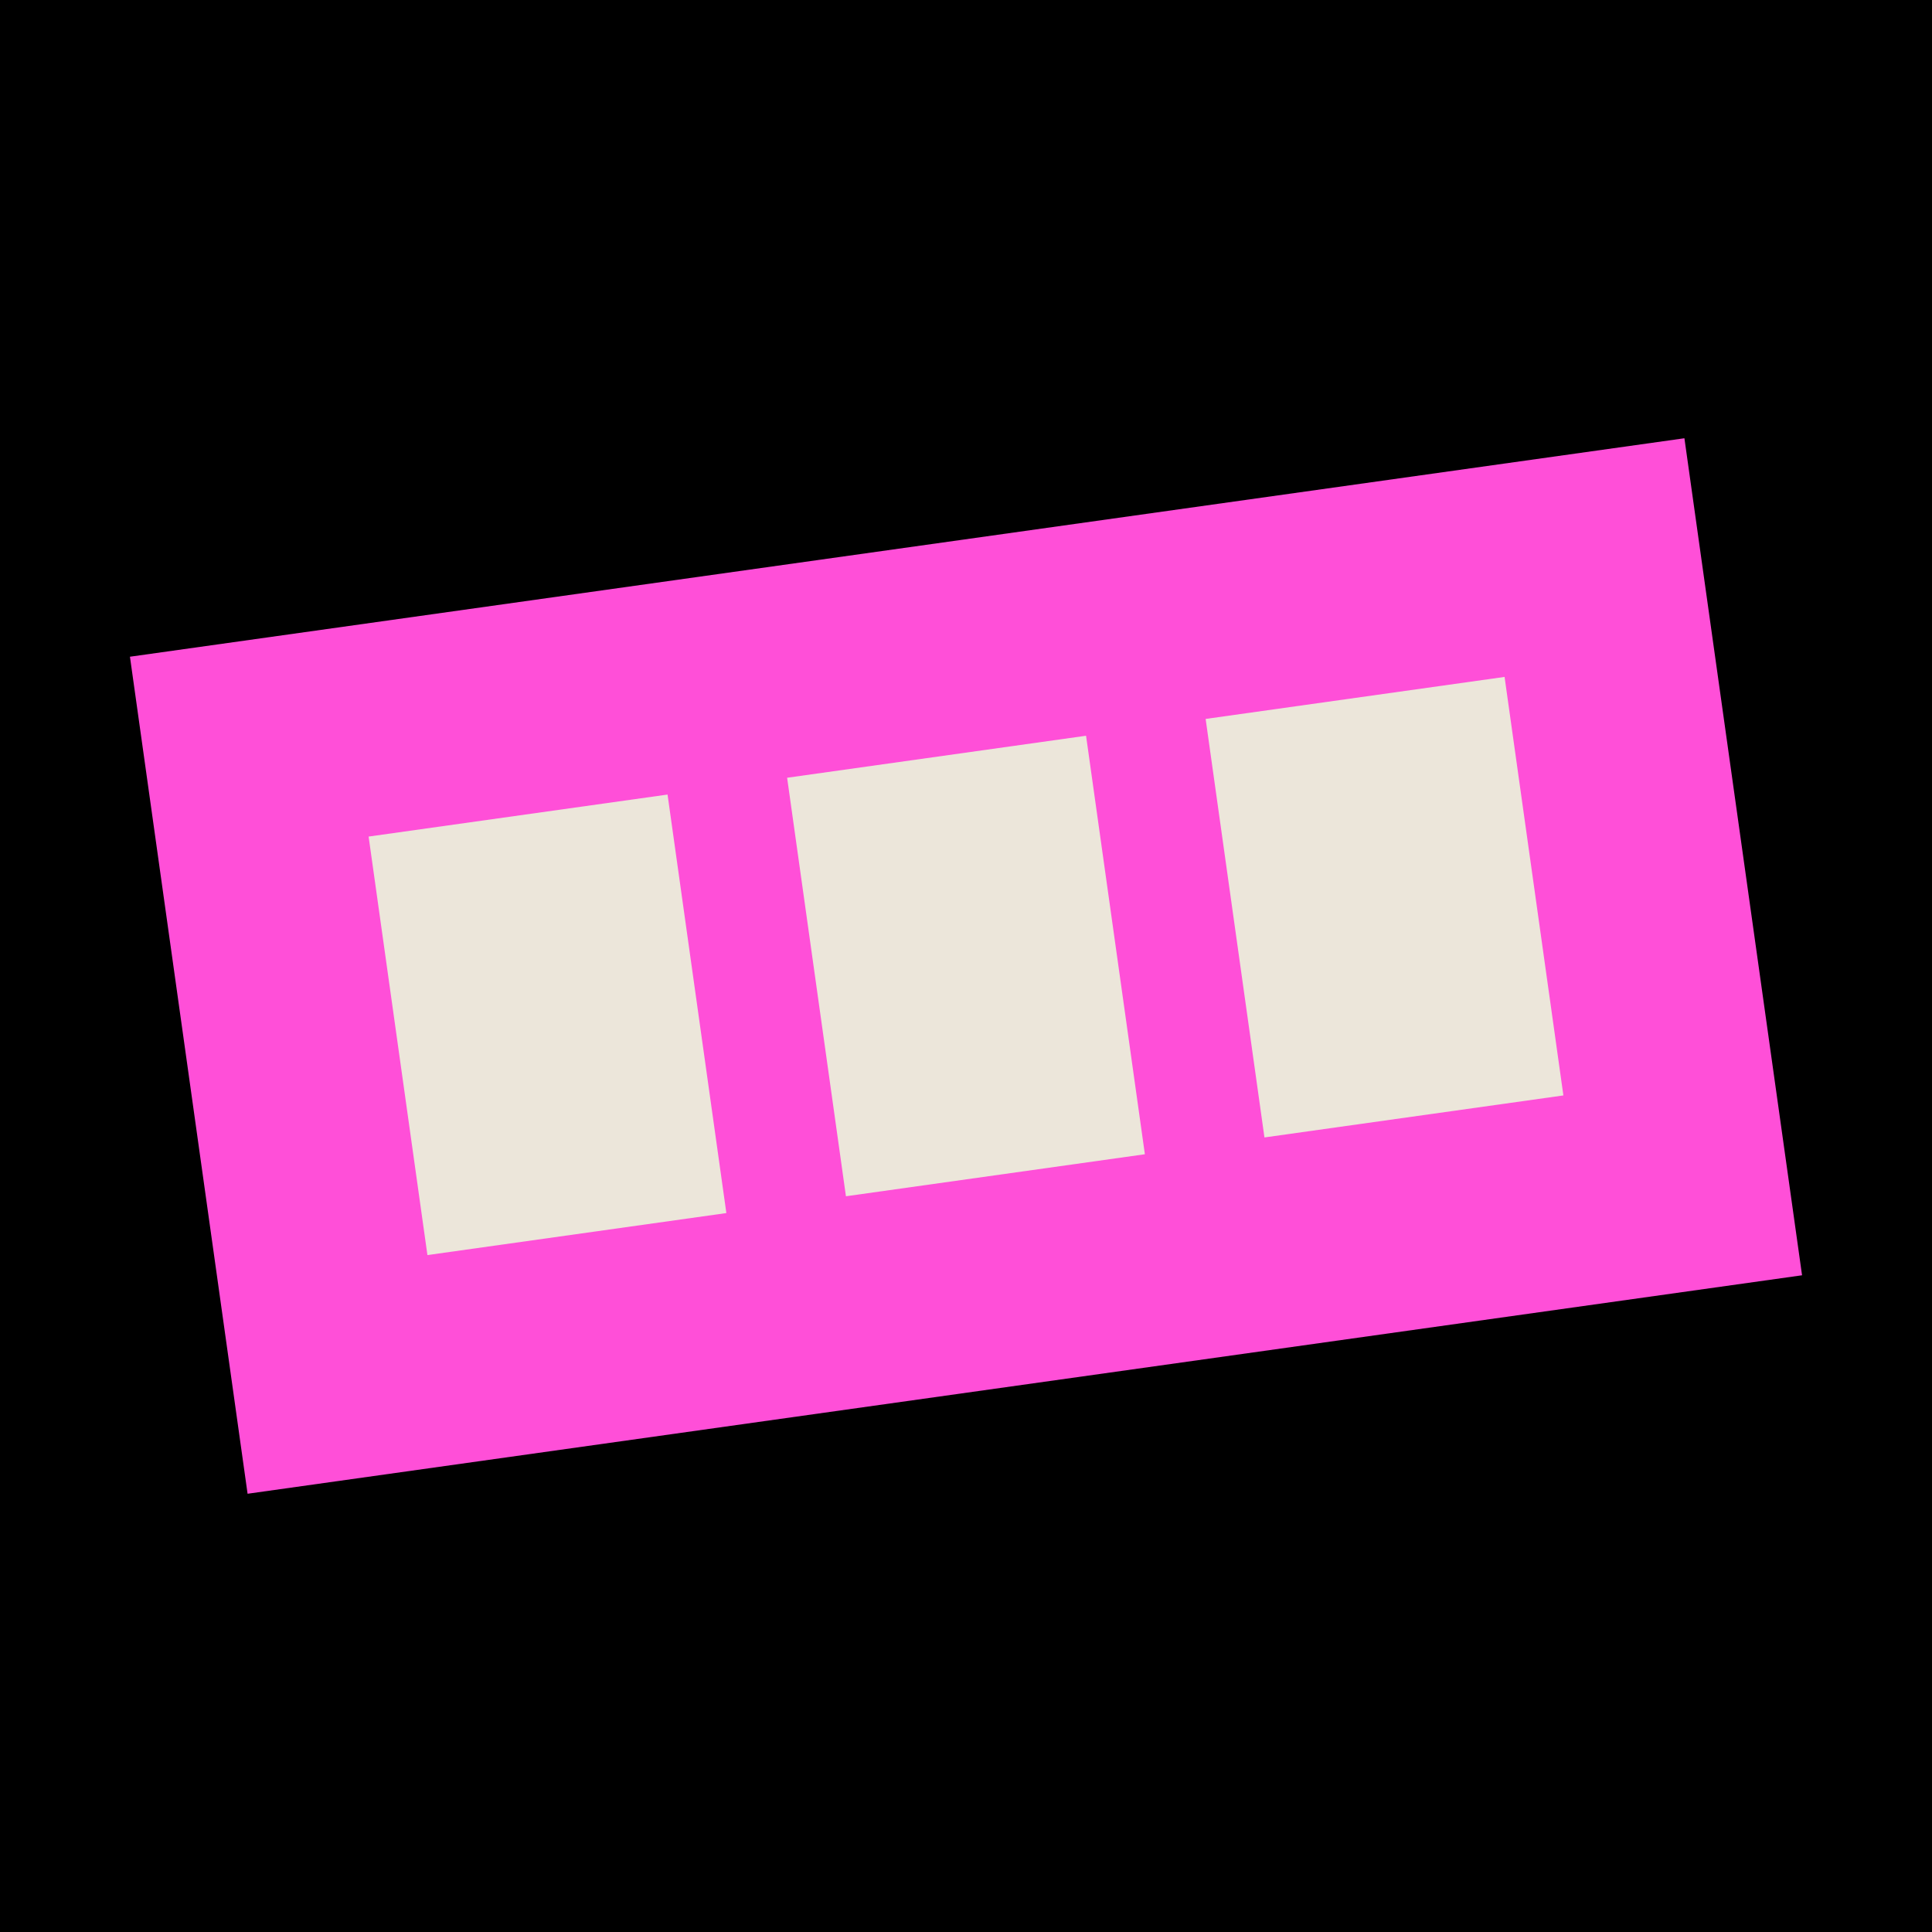
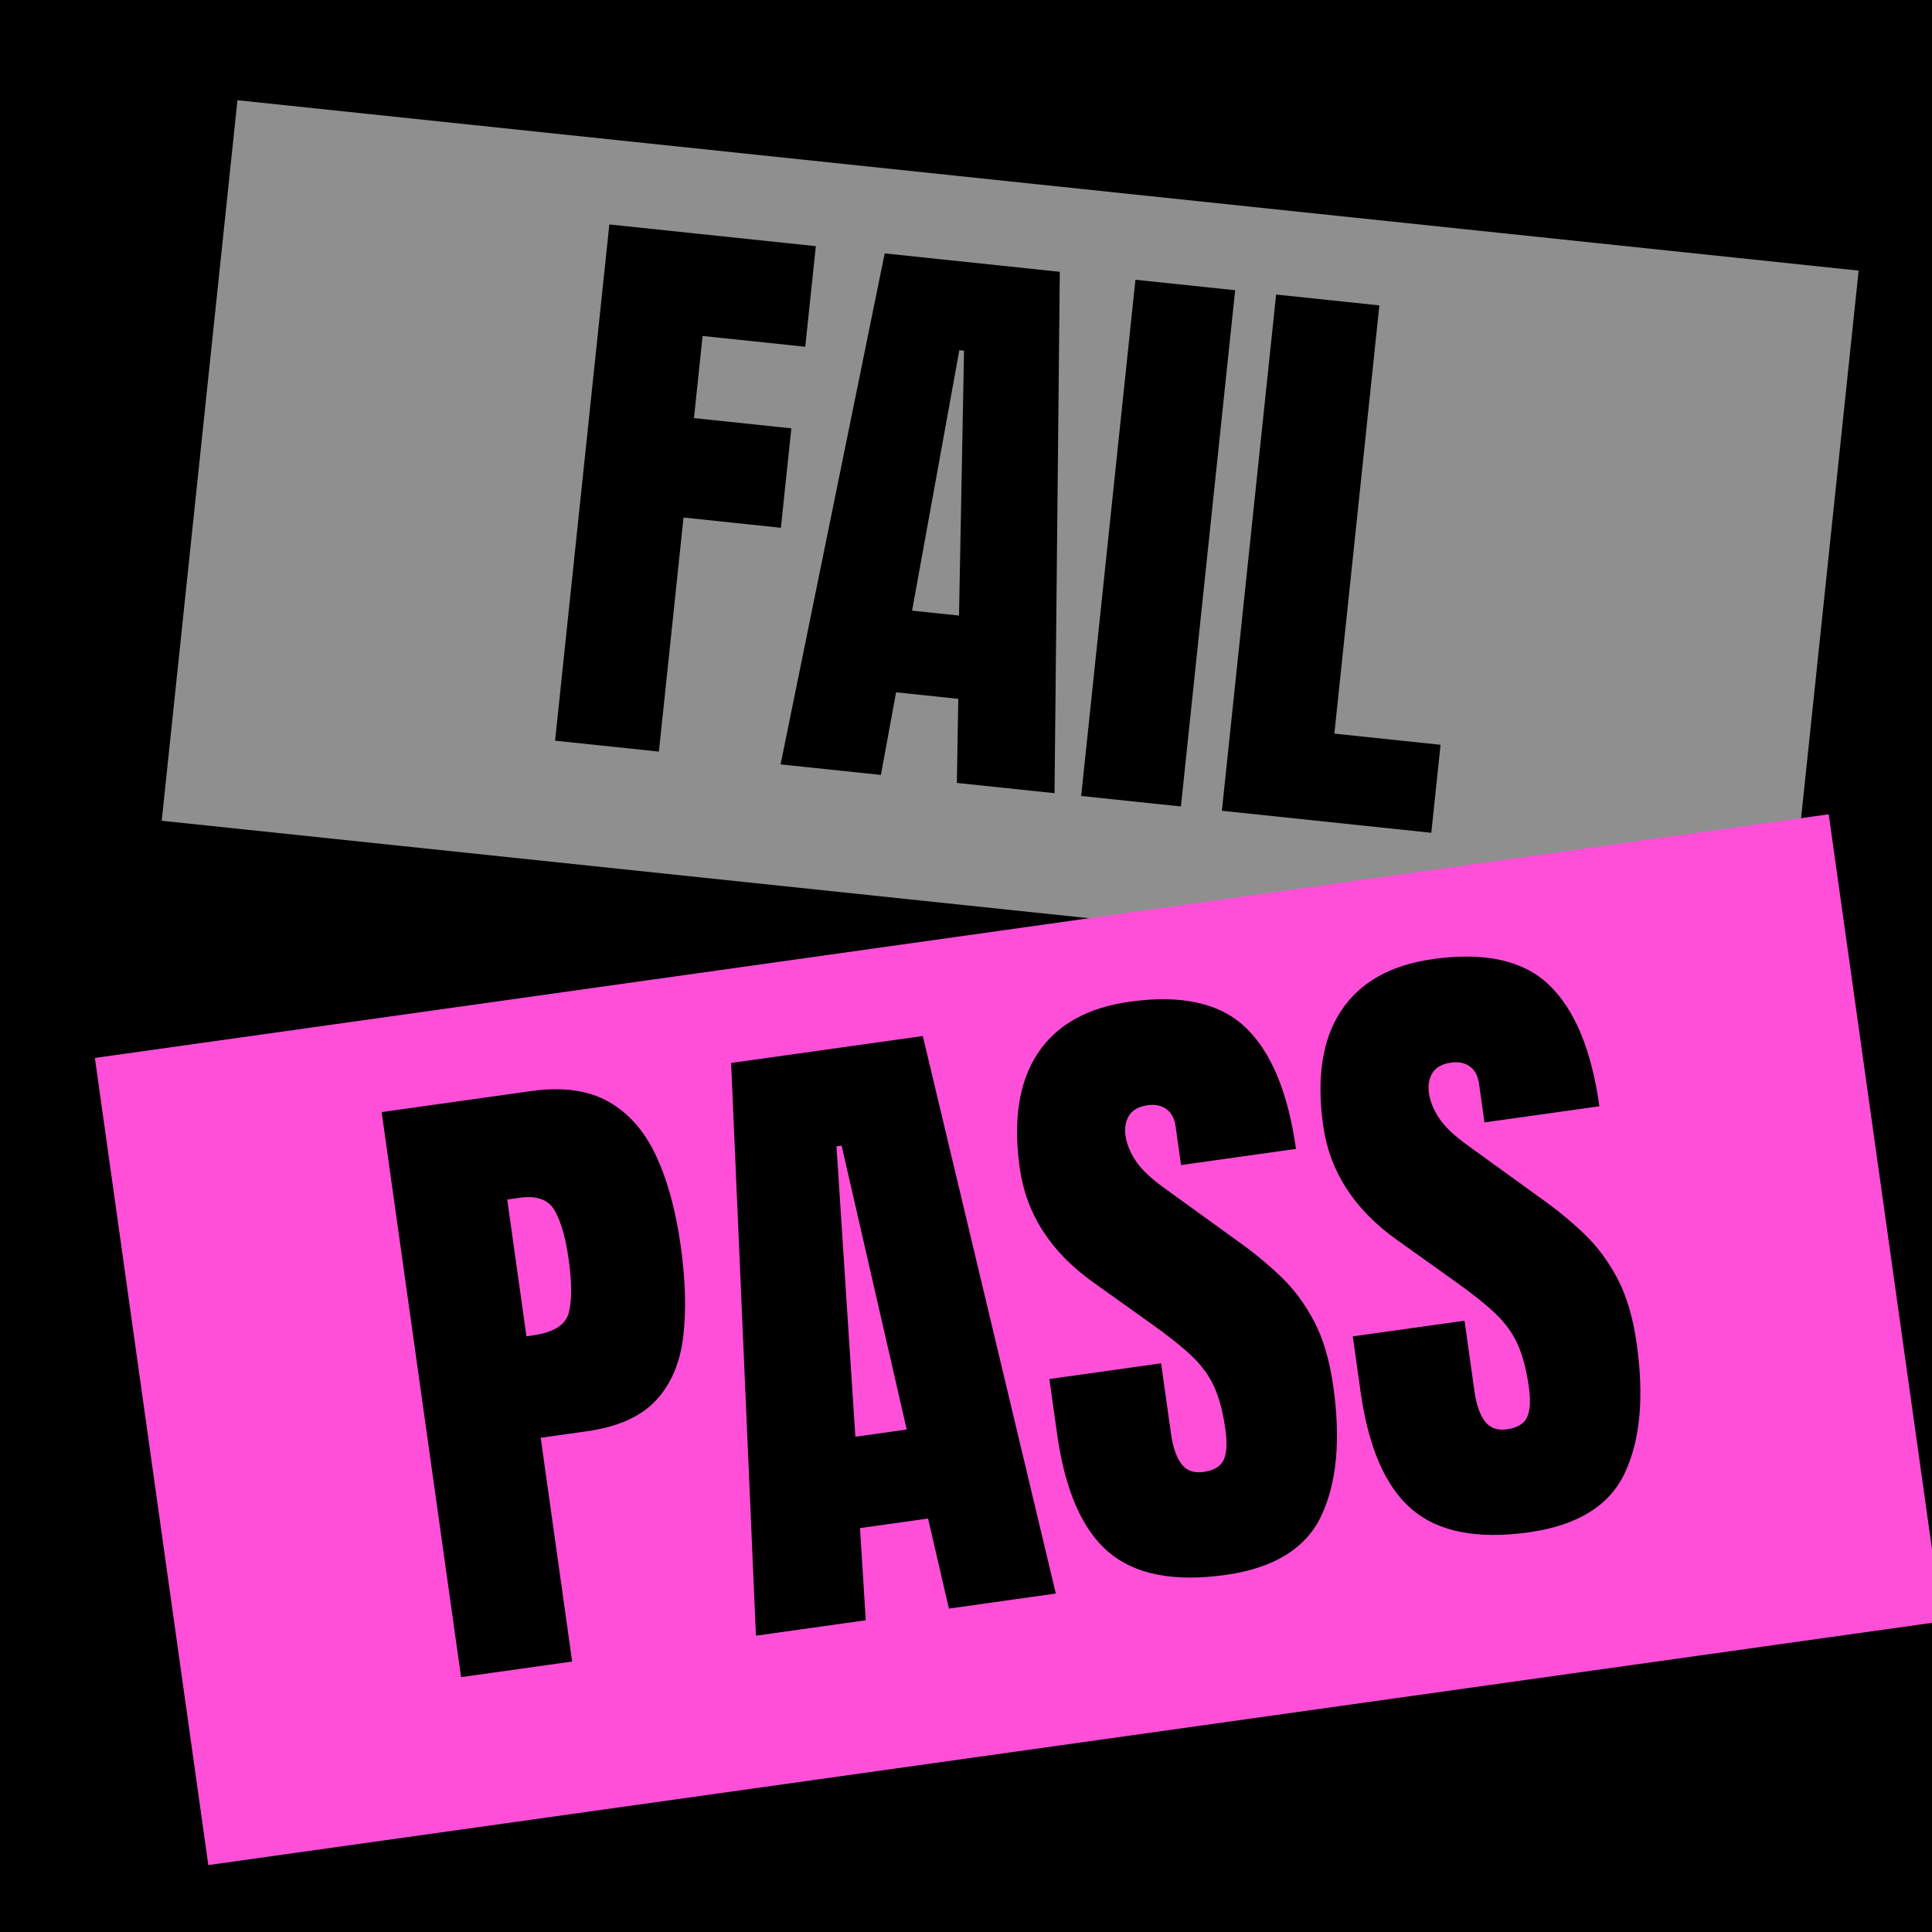
<svg xmlns="http://www.w3.org/2000/svg" viewBox="0 0 64 64">
  <rect width="64" height="64" fill="#000" />
+   <g transform="rotate(6 32 32)">
+     <rect x="5" y="6" width="54" height="24" fill="#8f8f8f" />
+     <g fill="#000">
+       <path transform="translate(16.92 26) scale(0.00977 -0.00977)" d="M78 0L78 1760L782 1760L782 1417L432 1417L432 1137L764 1137L764 798L432 798L432 0Z" />
+       <path transform="translate(24.90 26) scale(0.00977 -0.00977)" d="M30 0L200 1760L797 1760L964 0L631 0L606 284L394 284L372 0ZM419 565L579 565L502 1460L486 1460Z" />
+       <path transform="translate(34.60 26) scale(0.00977 -0.00977)" d="M62 0L62 1760L402 1760L402 0Z" />
+       <path transform="translate(39.13 26) scale(0.00977 -0.00977)" d="M78 0L78 1760L430 1760L430 300L792 300L792 0Z" />
+     </g>
+   </g>
  <g transform="rotate(-8 32 32)">
-     <rect x="6" y="18" width="52" height="28" fill="#ff4fd8" />
-     <rect x="13" y="25" width="10" height="14" fill="#ece6da" />
-     <rect x="27" y="25" width="10" height="14" fill="#ece6da" />
-     <rect x="41" y="25" width="10" height="14" fill="#ece6da" />
+     <rect x="3" y="31" width="58" height="27" fill="#ff4fd8" />
+     <g fill="#000">
+       <path transform="translate(11.32 53) scale(0.01074 -0.01074)" d="M78 0L78 1760L543 1760Q689 1760 774.5 1695Q860 1630 897 1510Q934 1390 934 1224Q934 1064 903 945.5Q872 827 792.5 762Q713 697 567 697L424 697L424 0ZM424 1013L444 1013Q542 1013 564 1068Q586 1123 586 1230Q586 1330 564.5 1384.5Q543 1439 463 1439L424 1439Z" />
+       <path transform="translate(21.70 53) scale(0.01074 -0.01074)" d="M30 0L200 1760L797 1760L964 0L631 0L606 284L394 284L372 0ZM419 565L579 565L502 1460L486 1460Z" />
+       <path transform="translate(32.38 53) scale(0.01074 -0.01074)" d="M496 -16Q255 -16 148.5 104Q42 224 42 486L42 658L390 658L390 438Q390 377 408.5 342.5Q427 308 473 308Q521 308 539.5 336Q558 364 558 428Q558 509 542 563.5Q526 618 486.5 667.5Q447 717 377 783L219 933Q42 1100 42 1315Q42 1540 146.5 1658Q251 1776 449 1776Q691 1776 792.5 1647Q894 1518 894 1255L536 1255L536 1376Q536 1412 515.5 1432Q495 1452 460 1452Q418 1452 398.5 1428.5Q379 1405 379 1368Q379 1331 399 1288Q419 1245 478 1189L681 994Q742 936 793 871.5Q844 807 875 721.5Q906 636 906 513Q906 265 814.5 124.5Q723 -16 496 -16Z" />
+       <path transform="translate(42.53 53) scale(0.01074 -0.01074)" d="M496 -16Q255 -16 148.5 104Q42 224 42 486L42 658L390 658L390 438Q390 377 408.5 342.5Q427 308 473 308Q521 308 539.5 336Q558 364 558 428Q558 509 542 563.5Q526 618 486.5 667.5Q447 717 377 783L219 933Q42 1100 42 1315Q42 1540 146.5 1658Q251 1776 449 1776Q691 1776 792.5 1647Q894 1518 894 1255L536 1255L536 1376Q536 1412 515.5 1432Q495 1452 460 1452Q418 1452 398.5 1428.5Q379 1405 379 1368Q379 1331 399 1288Q419 1245 478 1189L681 994Q742 936 793 871.5Q844 807 875 721.5Q906 636 906 513Q906 265 814.5 124.5Q723 -16 496 -16Z" />
+     </g>
  </g>
</svg>
